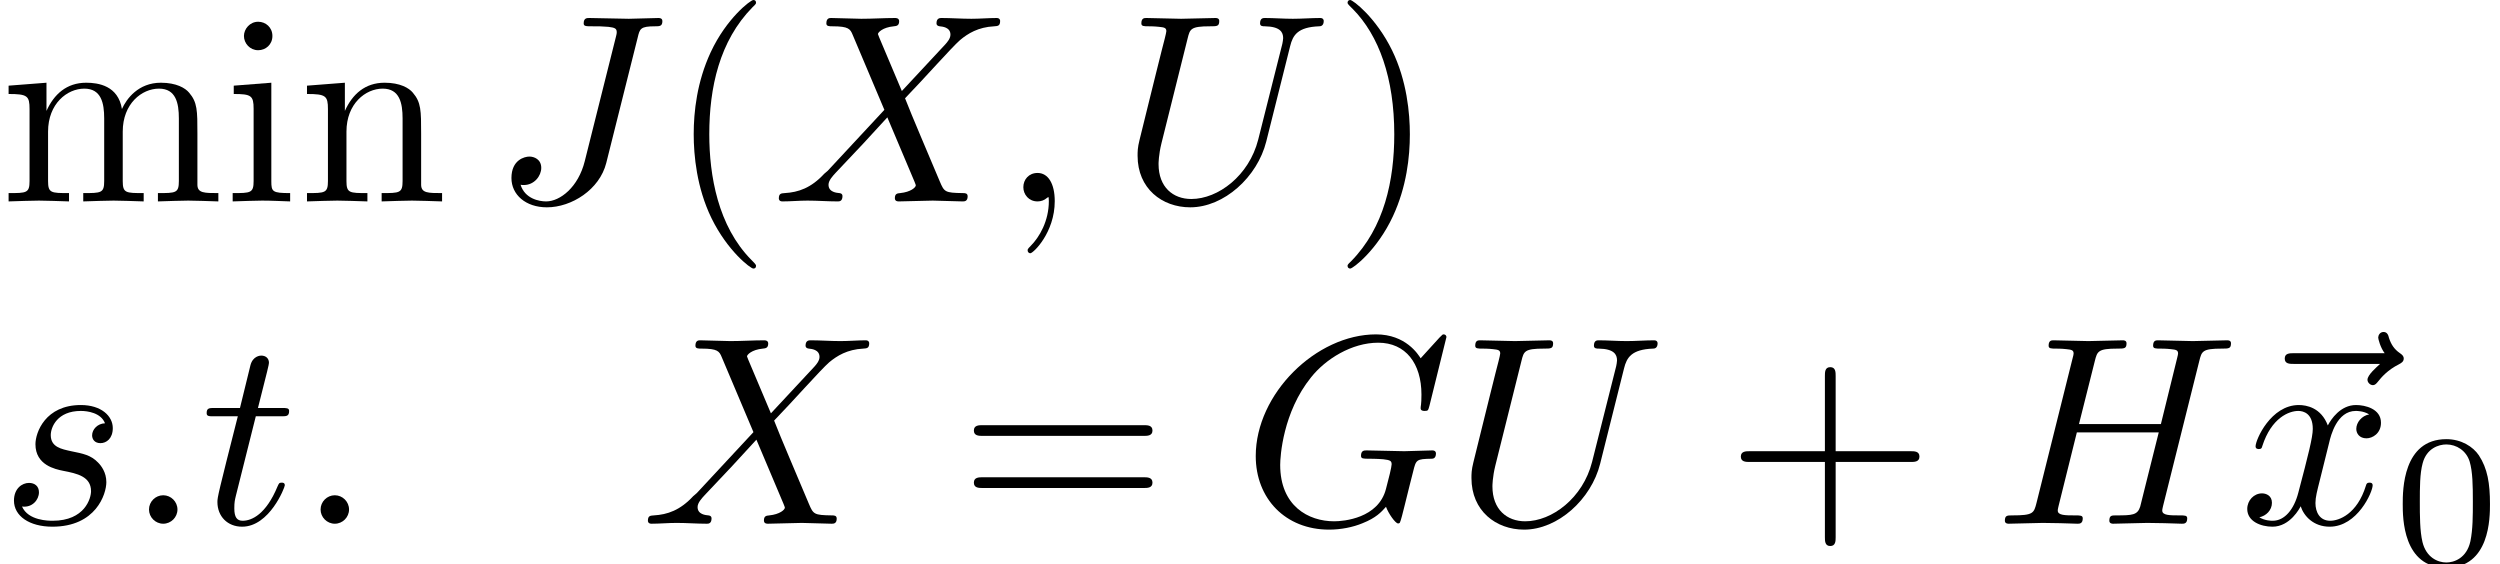
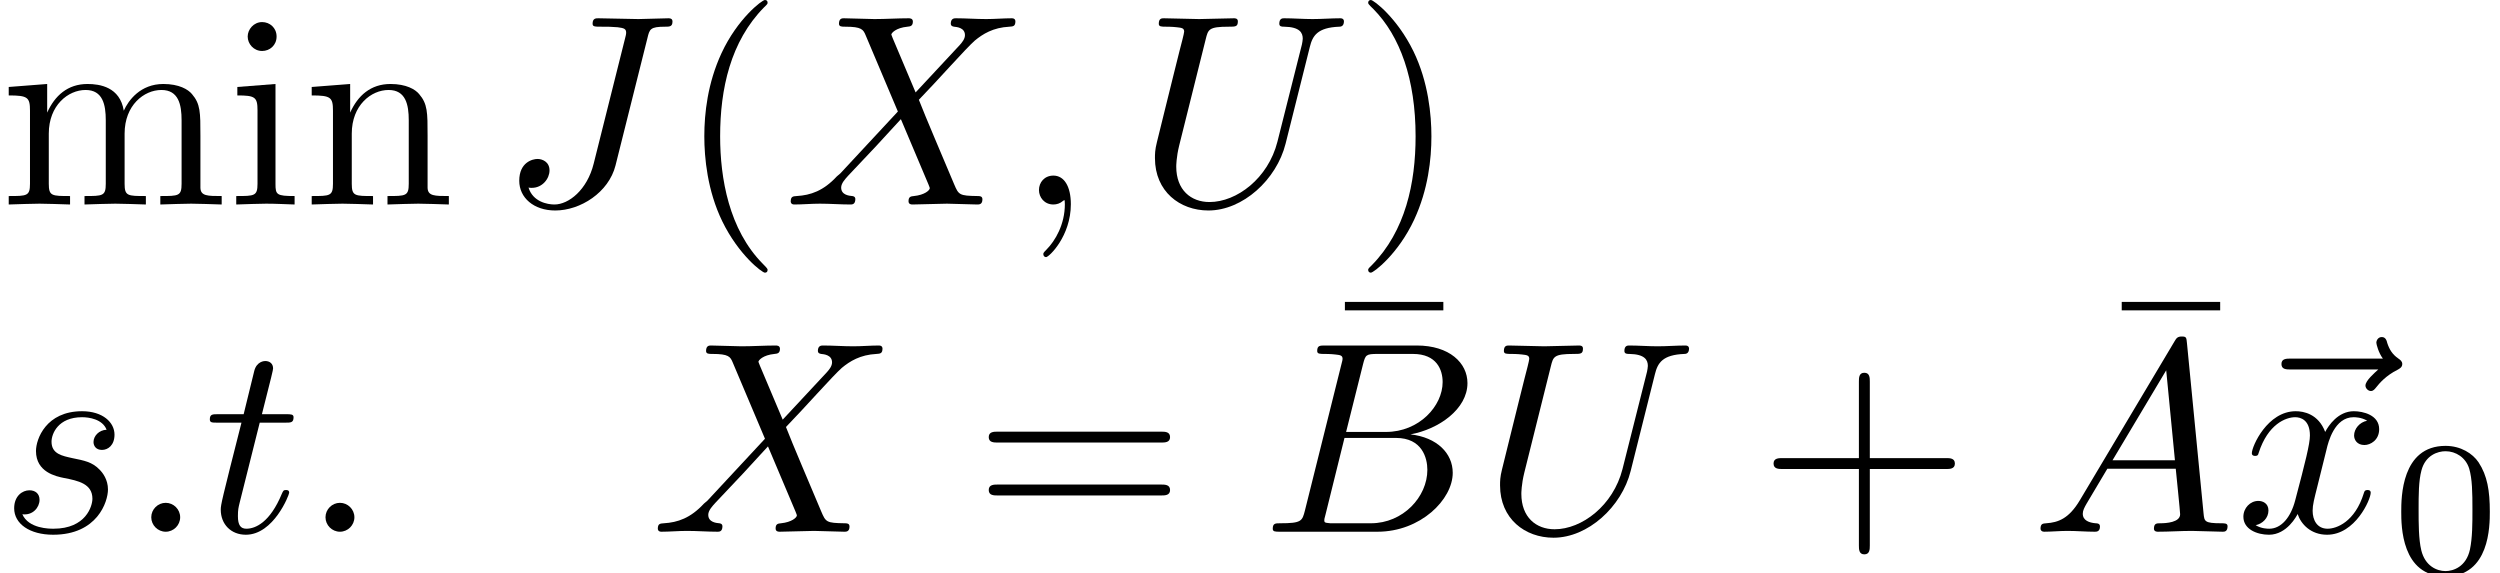
- <svg xmlns="http://www.w3.org/2000/svg" xmlns:xlink="http://www.w3.org/1999/xlink" height="31.382pt" version="1.1" viewBox="280.509 96.986 139.107 31.382" width="139.107pt">
+ <svg xmlns="http://www.w3.org/2000/svg" xmlns:xlink="http://www.w3.org/1999/xlink" height="31.382pt" version="1.1" viewBox="281.555 96.986 137.014 31.382" width="137.014pt">
  <defs>
    <path d="M1.913 -0.528C1.913 -0.817 1.674 -1.056 1.385 -1.056S0.857 -0.817 0.857 -0.528S1.096 0 1.385 0S1.913 -0.239 1.913 -0.528Z" id="g0-58" />
    <path d="M2.022 -0.01C2.022 -0.667 1.773 -1.056 1.385 -1.056C1.056 -1.056 0.857 -0.807 0.857 -0.528C0.857 -0.259 1.056 0 1.385 0C1.504 0 1.634 -0.04 1.734 -0.13C1.763 -0.149 1.773 -0.159 1.783 -0.159S1.803 -0.149 1.803 -0.01C1.803 0.727 1.455 1.325 1.126 1.654C1.016 1.763 1.016 1.783 1.016 1.813C1.016 1.883 1.066 1.923 1.116 1.923C1.225 1.923 2.022 1.156 2.022 -0.01Z" id="g0-59" />
-     <path d="M7.572 -6.924C7.572 -6.954 7.552 -7.024 7.462 -7.024C7.432 -7.024 7.422 -7.014 7.313 -6.904L6.615 -6.137C6.526 -6.276 6.067 -7.024 4.961 -7.024C2.74 -7.024 0.498 -4.822 0.498 -2.511C0.498 -0.927 1.604 0.219 3.218 0.219C3.656 0.219 4.105 0.13 4.463 -0.02C4.961 -0.219 5.151 -0.428 5.33 -0.628C5.42 -0.379 5.679 -0.01 5.778 -0.01C5.828 -0.01 5.848 -0.04 5.848 -0.05C5.868 -0.07 5.968 -0.448 6.017 -0.658L6.207 -1.425C6.247 -1.594 6.296 -1.763 6.336 -1.933C6.446 -2.381 6.456 -2.401 7.024 -2.411C7.073 -2.411 7.183 -2.421 7.183 -2.61C7.183 -2.68 7.133 -2.72 7.054 -2.72C6.824 -2.72 6.237 -2.69 6.007 -2.69C5.699 -2.69 4.922 -2.72 4.613 -2.72C4.523 -2.72 4.403 -2.72 4.403 -2.521C4.403 -2.411 4.483 -2.411 4.702 -2.411C4.712 -2.411 5.001 -2.411 5.23 -2.391C5.489 -2.361 5.539 -2.331 5.539 -2.202C5.539 -2.112 5.43 -1.664 5.33 -1.295C5.051 -0.199 3.756 -0.09 3.407 -0.09C2.451 -0.09 1.405 -0.658 1.405 -2.182C1.405 -2.491 1.504 -4.135 2.55 -5.43C3.088 -6.107 4.055 -6.715 5.041 -6.715C6.057 -6.715 6.645 -5.948 6.645 -4.792C6.645 -4.394 6.615 -4.384 6.615 -4.284S6.725 -4.184 6.765 -4.184C6.894 -4.184 6.894 -4.204 6.944 -4.384L7.572 -6.924Z" id="g0-71" />
-     <path d="M7.601 -6.037C7.691 -6.396 7.711 -6.496 8.438 -6.496C8.697 -6.496 8.777 -6.496 8.777 -6.695C8.777 -6.804 8.668 -6.804 8.638 -6.804C8.359 -6.804 7.641 -6.775 7.362 -6.775C7.073 -6.775 6.366 -6.804 6.077 -6.804C5.998 -6.804 5.888 -6.804 5.888 -6.605C5.888 -6.496 5.978 -6.496 6.167 -6.496C6.187 -6.496 6.376 -6.496 6.545 -6.476C6.725 -6.456 6.814 -6.446 6.814 -6.316C6.814 -6.276 6.804 -6.257 6.775 -6.127L6.177 -3.696H3.138L3.726 -6.037C3.816 -6.396 3.846 -6.496 4.563 -6.496C4.822 -6.496 4.902 -6.496 4.902 -6.695C4.902 -6.804 4.792 -6.804 4.762 -6.804C4.483 -6.804 3.766 -6.775 3.487 -6.775C3.198 -6.775 2.491 -6.804 2.202 -6.804C2.122 -6.804 2.012 -6.804 2.012 -6.605C2.012 -6.496 2.102 -6.496 2.291 -6.496C2.311 -6.496 2.501 -6.496 2.67 -6.476C2.849 -6.456 2.939 -6.446 2.939 -6.316C2.939 -6.276 2.929 -6.247 2.899 -6.127L1.564 -0.777C1.465 -0.389 1.445 -0.309 0.658 -0.309C0.478 -0.309 0.389 -0.309 0.389 -0.11C0.389 0 0.508 0 0.528 0C0.807 0 1.514 -0.03 1.793 -0.03C2.002 -0.03 2.222 -0.02 2.431 -0.02C2.65 -0.02 2.869 0 3.078 0C3.158 0 3.278 0 3.278 -0.199C3.278 -0.309 3.188 -0.309 2.999 -0.309C2.63 -0.309 2.351 -0.309 2.351 -0.488C2.351 -0.548 2.371 -0.598 2.381 -0.658L3.059 -3.387H6.097C5.679 -1.734 5.45 -0.787 5.41 -0.638C5.31 -0.319 5.121 -0.309 4.503 -0.309C4.354 -0.309 4.264 -0.309 4.264 -0.11C4.264 0 4.384 0 4.403 0C4.682 0 5.39 -0.03 5.669 -0.03C5.878 -0.03 6.097 -0.02 6.306 -0.02C6.526 -0.02 6.745 0 6.954 0C7.034 0 7.153 0 7.153 -0.199C7.153 -0.309 7.064 -0.309 6.874 -0.309C6.506 -0.309 6.227 -0.309 6.227 -0.488C6.227 -0.548 6.247 -0.598 6.257 -0.658L7.601 -6.037Z" id="g0-72" />
+     <path d="M1.783 -1.146C1.385 -0.478 0.996 -0.339 0.558 -0.309C0.438 -0.299 0.349 -0.299 0.349 -0.11C0.349 -0.05 0.399 0 0.478 0C0.747 0 1.056 -0.03 1.335 -0.03C1.664 -0.03 2.012 0 2.331 0C2.391 0 2.521 0 2.521 -0.189C2.521 -0.299 2.431 -0.309 2.361 -0.309C2.132 -0.329 1.893 -0.408 1.893 -0.658C1.893 -0.777 1.953 -0.887 2.032 -1.026L2.79 -2.301H5.29C5.31 -2.092 5.45 -0.737 5.45 -0.638C5.45 -0.339 4.932 -0.309 4.732 -0.309C4.593 -0.309 4.493 -0.309 4.493 -0.11C4.493 0 4.613 0 4.633 0C5.041 0 5.469 -0.03 5.878 -0.03C6.127 -0.03 6.755 0 7.004 0C7.064 0 7.183 0 7.183 -0.199C7.183 -0.309 7.083 -0.309 6.954 -0.309C6.336 -0.309 6.336 -0.379 6.306 -0.667L5.699 -6.894C5.679 -7.093 5.679 -7.133 5.509 -7.133C5.35 -7.133 5.31 -7.064 5.25 -6.964L1.783 -1.146ZM2.979 -2.61L4.941 -5.898L5.26 -2.61H2.979Z" id="g0-65" />
+     <path d="M1.594 -0.777C1.494 -0.389 1.474 -0.309 0.687 -0.309C0.518 -0.309 0.418 -0.309 0.418 -0.11C0.418 0 0.508 0 0.687 0H4.244C5.818 0 6.994 -1.176 6.994 -2.152C6.994 -2.869 6.416 -3.447 5.45 -3.557C6.486 -3.746 7.532 -4.483 7.532 -5.43C7.532 -6.167 6.874 -6.804 5.679 -6.804H2.331C2.142 -6.804 2.042 -6.804 2.042 -6.605C2.042 -6.496 2.132 -6.496 2.321 -6.496C2.341 -6.496 2.531 -6.496 2.7 -6.476C2.879 -6.456 2.969 -6.446 2.969 -6.316C2.969 -6.276 2.959 -6.247 2.929 -6.127L1.594 -0.777ZM3.098 -3.646L3.716 -6.117C3.806 -6.466 3.826 -6.496 4.254 -6.496H5.539C6.416 -6.496 6.625 -5.908 6.625 -5.469C6.625 -4.593 5.768 -3.646 4.553 -3.646H3.098ZM2.65 -0.309C2.511 -0.309 2.491 -0.309 2.431 -0.319C2.331 -0.329 2.301 -0.339 2.301 -0.418C2.301 -0.448 2.301 -0.468 2.351 -0.648L3.039 -3.427H4.922C5.878 -3.427 6.067 -2.69 6.067 -2.262C6.067 -1.275 5.181 -0.309 4.005 -0.309H2.65Z" id="g0-66" />
    <path d="M5.39 -6.077C5.469 -6.406 5.489 -6.496 6.037 -6.496C6.197 -6.496 6.306 -6.496 6.306 -6.685C6.306 -6.775 6.247 -6.804 6.167 -6.804C5.918 -6.804 5.31 -6.775 5.061 -6.775C4.732 -6.775 3.925 -6.804 3.597 -6.804C3.507 -6.804 3.387 -6.804 3.387 -6.605C3.387 -6.496 3.467 -6.496 3.726 -6.496C3.955 -6.496 4.055 -6.496 4.304 -6.476C4.543 -6.446 4.613 -6.416 4.613 -6.276C4.613 -6.217 4.593 -6.147 4.573 -6.067L3.427 -1.494C3.188 -0.528 2.511 0 1.993 0C1.734 0 1.205 -0.1 1.046 -0.618C1.076 -0.608 1.146 -0.608 1.166 -0.608C1.554 -0.608 1.813 -0.946 1.813 -1.245C1.813 -1.564 1.544 -1.664 1.375 -1.664C1.196 -1.664 0.707 -1.544 0.707 -0.867C0.707 -0.249 1.235 0.219 2.022 0.219C2.939 0.219 3.975 -0.438 4.224 -1.425L5.39 -6.077Z" id="g0-74" />
    <path d="M6.326 -5.758C6.426 -6.167 6.605 -6.466 7.402 -6.496C7.452 -6.496 7.572 -6.506 7.572 -6.695C7.572 -6.705 7.572 -6.804 7.442 -6.804C7.113 -6.804 6.765 -6.775 6.426 -6.775S5.719 -6.804 5.39 -6.804C5.33 -6.804 5.21 -6.804 5.21 -6.605C5.21 -6.496 5.31 -6.496 5.39 -6.496C5.958 -6.486 6.067 -6.276 6.067 -6.057C6.067 -6.027 6.047 -5.878 6.037 -5.848L5.141 -2.291C4.802 -0.956 3.656 -0.09 2.66 -0.09C1.983 -0.09 1.445 -0.528 1.445 -1.385C1.445 -1.405 1.445 -1.724 1.554 -2.162L2.521 -6.037C2.61 -6.396 2.63 -6.496 3.357 -6.496C3.616 -6.496 3.696 -6.496 3.696 -6.695C3.696 -6.804 3.587 -6.804 3.557 -6.804C3.278 -6.804 2.56 -6.775 2.281 -6.775C1.993 -6.775 1.285 -6.804 0.996 -6.804C0.917 -6.804 0.807 -6.804 0.807 -6.605C0.807 -6.496 0.897 -6.496 1.086 -6.496C1.106 -6.496 1.295 -6.496 1.465 -6.476C1.644 -6.456 1.734 -6.446 1.734 -6.316C1.734 -6.257 1.624 -5.838 1.564 -5.609L1.345 -4.732C1.255 -4.344 0.777 -2.461 0.737 -2.271C0.667 -1.993 0.667 -1.843 0.667 -1.694C0.667 -0.478 1.574 0.219 2.62 0.219C3.875 0.219 5.111 -0.907 5.44 -2.222L6.326 -5.758Z" id="g0-85" />
    <path d="M4.832 -4.095L3.995 -6.077C3.965 -6.157 3.945 -6.197 3.945 -6.207C3.945 -6.266 4.115 -6.456 4.533 -6.496C4.633 -6.506 4.732 -6.516 4.732 -6.685C4.732 -6.804 4.613 -6.804 4.583 -6.804C4.174 -6.804 3.746 -6.775 3.328 -6.775C3.078 -6.775 2.461 -6.804 2.212 -6.804C2.152 -6.804 2.032 -6.804 2.032 -6.605C2.032 -6.496 2.132 -6.496 2.262 -6.496C2.859 -6.496 2.919 -6.396 3.009 -6.177L4.184 -3.397L2.082 -1.136L1.953 -1.026C1.465 -0.498 0.996 -0.339 0.488 -0.309C0.359 -0.299 0.269 -0.299 0.269 -0.11C0.269 -0.1 0.269 0 0.399 0C0.697 0 1.026 -0.03 1.335 -0.03C1.704 -0.03 2.092 0 2.451 0C2.511 0 2.63 0 2.63 -0.199C2.63 -0.299 2.531 -0.309 2.511 -0.309C2.421 -0.319 2.112 -0.339 2.112 -0.618C2.112 -0.777 2.262 -0.936 2.381 -1.066L3.397 -2.142L4.294 -3.118L5.3 -0.737C5.34 -0.628 5.35 -0.618 5.35 -0.598C5.35 -0.518 5.161 -0.349 4.772 -0.309C4.663 -0.299 4.573 -0.289 4.573 -0.12C4.573 0 4.682 0 4.722 0C5.001 0 5.699 -0.03 5.978 -0.03C6.227 -0.03 6.834 0 7.083 0C7.153 0 7.273 0 7.273 -0.189C7.273 -0.309 7.173 -0.309 7.093 -0.309C6.426 -0.319 6.406 -0.349 6.237 -0.747C5.848 -1.674 5.181 -3.228 4.951 -3.826C5.629 -4.523 6.675 -5.709 6.994 -5.988C7.283 -6.227 7.661 -6.466 8.259 -6.496C8.389 -6.506 8.478 -6.506 8.478 -6.695C8.478 -6.705 8.478 -6.804 8.349 -6.804C8.05 -6.804 7.721 -6.775 7.412 -6.775C7.044 -6.775 6.665 -6.804 6.306 -6.804C6.247 -6.804 6.117 -6.804 6.117 -6.605C6.117 -6.535 6.167 -6.506 6.237 -6.496C6.326 -6.486 6.635 -6.466 6.635 -6.187C6.635 -6.047 6.526 -5.918 6.446 -5.828L4.832 -4.095Z" id="g0-88" />
    <path d="M3.895 -3.726C3.616 -3.716 3.417 -3.497 3.417 -3.278C3.417 -3.138 3.507 -2.989 3.726 -2.989S4.184 -3.158 4.184 -3.547C4.184 -3.995 3.756 -4.403 2.999 -4.403C1.684 -4.403 1.315 -3.387 1.315 -2.949C1.315 -2.172 2.052 -2.022 2.341 -1.963C2.859 -1.863 3.377 -1.753 3.377 -1.205C3.377 -0.946 3.148 -0.11 1.953 -0.11C1.813 -0.11 1.046 -0.11 0.817 -0.638C1.196 -0.588 1.445 -0.887 1.445 -1.166C1.445 -1.395 1.285 -1.514 1.076 -1.514C0.817 -1.514 0.518 -1.305 0.518 -0.857C0.518 -0.289 1.086 0.11 1.943 0.11C3.557 0.11 3.945 -1.096 3.945 -1.544C3.945 -1.903 3.756 -2.152 3.636 -2.271C3.367 -2.55 3.078 -2.6 2.64 -2.69C2.281 -2.77 1.883 -2.839 1.883 -3.288C1.883 -3.577 2.122 -4.184 2.999 -4.184C3.248 -4.184 3.746 -4.115 3.895 -3.726Z" id="g0-115" />
    <path d="M2.052 -3.985H2.989C3.188 -3.985 3.288 -3.985 3.288 -4.184C3.288 -4.294 3.188 -4.294 3.009 -4.294H2.132C2.491 -5.709 2.54 -5.908 2.54 -5.968C2.54 -6.137 2.421 -6.237 2.252 -6.237C2.222 -6.237 1.943 -6.227 1.853 -5.878L1.465 -4.294H0.528C0.329 -4.294 0.229 -4.294 0.229 -4.105C0.229 -3.985 0.309 -3.985 0.508 -3.985H1.385C0.667 -1.156 0.628 -0.986 0.628 -0.807C0.628 -0.269 1.006 0.11 1.544 0.11C2.56 0.11 3.128 -1.345 3.128 -1.425C3.128 -1.524 3.049 -1.524 3.009 -1.524C2.919 -1.524 2.909 -1.494 2.859 -1.385C2.431 -0.349 1.903 -0.11 1.564 -0.11C1.355 -0.11 1.255 -0.239 1.255 -0.568C1.255 -0.807 1.275 -0.877 1.315 -1.046L2.052 -3.985Z" id="g0-116" />
    <path d="M3.328 -3.009C3.387 -3.268 3.616 -4.184 4.314 -4.184C4.364 -4.184 4.603 -4.184 4.812 -4.055C4.533 -4.005 4.334 -3.756 4.334 -3.517C4.334 -3.357 4.443 -3.168 4.712 -3.168C4.932 -3.168 5.25 -3.347 5.25 -3.746C5.25 -4.264 4.663 -4.403 4.324 -4.403C3.746 -4.403 3.397 -3.875 3.278 -3.646C3.029 -4.304 2.491 -4.403 2.202 -4.403C1.166 -4.403 0.598 -3.118 0.598 -2.869C0.598 -2.77 0.697 -2.77 0.717 -2.77C0.797 -2.77 0.827 -2.79 0.847 -2.879C1.186 -3.935 1.843 -4.184 2.182 -4.184C2.371 -4.184 2.72 -4.095 2.72 -3.517C2.72 -3.208 2.55 -2.54 2.182 -1.146C2.022 -0.528 1.674 -0.11 1.235 -0.11C1.176 -0.11 0.946 -0.11 0.737 -0.239C0.986 -0.289 1.205 -0.498 1.205 -0.777C1.205 -1.046 0.986 -1.126 0.837 -1.126C0.538 -1.126 0.289 -0.867 0.289 -0.548C0.289 -0.09 0.787 0.11 1.225 0.11C1.883 0.11 2.242 -0.588 2.271 -0.648C2.391 -0.279 2.75 0.11 3.347 0.11C4.374 0.11 4.941 -1.176 4.941 -1.425C4.941 -1.524 4.852 -1.524 4.822 -1.524C4.732 -1.524 4.712 -1.484 4.692 -1.415C4.364 -0.349 3.686 -0.11 3.367 -0.11C2.979 -0.11 2.819 -0.428 2.819 -0.767C2.819 -0.986 2.879 -1.205 2.989 -1.644L3.328 -3.009Z" id="g0-120" />
    <path d="M5.35 -5.928C5.21 -5.798 4.882 -5.519 4.882 -5.34C4.882 -5.24 4.981 -5.141 5.081 -5.141C5.171 -5.141 5.22 -5.21 5.27 -5.27C5.39 -5.42 5.619 -5.699 6.057 -5.918C6.127 -5.958 6.227 -6.007 6.227 -6.127C6.227 -6.227 6.157 -6.276 6.087 -6.326C5.868 -6.476 5.758 -6.655 5.679 -6.894C5.659 -6.984 5.619 -7.113 5.479 -7.113S5.28 -6.984 5.28 -6.904C5.28 -6.854 5.36 -6.535 5.519 -6.326H2.162C1.993 -6.326 1.813 -6.326 1.813 -6.127S1.993 -5.928 2.162 -5.928H5.35Z" id="g0-126" />
    <path d="M3.599 -2.225C3.599 -2.992 3.508 -3.543 3.187 -4.031C2.971 -4.352 2.538 -4.631 1.981 -4.631C0.363 -4.631 0.363 -2.727 0.363 -2.225S0.363 0.139 1.981 0.139S3.599 -1.723 3.599 -2.225ZM1.981 -0.056C1.66 -0.056 1.234 -0.244 1.095 -0.816C0.997 -1.227 0.997 -1.799 0.997 -2.315C0.997 -2.824 0.997 -3.354 1.102 -3.738C1.248 -4.289 1.695 -4.435 1.981 -4.435C2.357 -4.435 2.72 -4.205 2.845 -3.801C2.957 -3.424 2.964 -2.922 2.964 -2.315C2.964 -1.799 2.964 -1.283 2.873 -0.844C2.734 -0.209 2.26 -0.056 1.981 -0.056Z" id="g2-48" />
+     <path d="M4.284 -5.569V-5.878H0.687V-5.569H4.284Z" id="g1-22" />
    <path d="M3.298 2.391C3.298 2.361 3.298 2.341 3.128 2.172C1.883 0.917 1.564 -0.966 1.564 -2.491C1.564 -4.224 1.943 -5.958 3.168 -7.203C3.298 -7.323 3.298 -7.342 3.298 -7.372C3.298 -7.442 3.258 -7.472 3.198 -7.472C3.098 -7.472 2.202 -6.795 1.614 -5.529C1.106 -4.433 0.986 -3.328 0.986 -2.491C0.986 -1.714 1.096 -0.508 1.644 0.618C2.242 1.843 3.098 2.491 3.198 2.491C3.258 2.491 3.298 2.461 3.298 2.391Z" id="g1-40" />
    <path d="M2.879 -2.491C2.879 -3.268 2.77 -4.473 2.222 -5.599C1.624 -6.824 0.767 -7.472 0.667 -7.472C0.608 -7.472 0.568 -7.432 0.568 -7.372C0.568 -7.342 0.568 -7.323 0.757 -7.143C1.734 -6.157 2.301 -4.573 2.301 -2.491C2.301 -0.787 1.933 0.966 0.697 2.222C0.568 2.341 0.568 2.361 0.568 2.391C0.568 2.451 0.608 2.491 0.667 2.491C0.767 2.491 1.664 1.813 2.252 0.548C2.76 -0.548 2.879 -1.654 2.879 -2.491Z" id="g1-41" />
    <path d="M4.075 -2.291H6.854C6.994 -2.291 7.183 -2.291 7.183 -2.491S6.994 -2.69 6.854 -2.69H4.075V-5.479C4.075 -5.619 4.075 -5.808 3.875 -5.808S3.676 -5.619 3.676 -5.479V-2.69H0.887C0.747 -2.69 0.558 -2.69 0.558 -2.491S0.747 -2.291 0.887 -2.291H3.676V0.498C3.676 0.638 3.676 0.827 3.875 0.827S4.075 0.638 4.075 0.498V-2.291Z" id="g1-43" />
    <path d="M6.844 -3.258C6.994 -3.258 7.183 -3.258 7.183 -3.457S6.994 -3.656 6.854 -3.656H0.887C0.747 -3.656 0.558 -3.656 0.558 -3.457S0.747 -3.258 0.897 -3.258H6.844ZM6.854 -1.325C6.994 -1.325 7.183 -1.325 7.183 -1.524S6.994 -1.724 6.844 -1.724H0.897C0.747 -1.724 0.558 -1.724 0.558 -1.524S0.747 -1.325 0.887 -1.325H6.854Z" id="g1-61" />
    <path d="M1.763 -4.403L0.369 -4.294V-3.985C1.016 -3.985 1.106 -3.925 1.106 -3.437V-0.757C1.106 -0.309 0.996 -0.309 0.329 -0.309V0C0.648 -0.01 1.186 -0.03 1.425 -0.03C1.773 -0.03 2.122 -0.01 2.461 0V-0.309C1.803 -0.309 1.763 -0.359 1.763 -0.747V-4.403ZM1.803 -6.137C1.803 -6.456 1.554 -6.665 1.275 -6.665C0.966 -6.665 0.747 -6.396 0.747 -6.137C0.747 -5.868 0.966 -5.609 1.275 -5.609C1.554 -5.609 1.803 -5.818 1.803 -6.137Z" id="g1-105" />
    <path d="M1.096 -3.427V-0.757C1.096 -0.309 0.986 -0.309 0.319 -0.309V0C0.667 -0.01 1.176 -0.03 1.445 -0.03C1.704 -0.03 2.222 -0.01 2.56 0V-0.309C1.893 -0.309 1.783 -0.309 1.783 -0.757V-2.59C1.783 -3.626 2.491 -4.184 3.128 -4.184C3.756 -4.184 3.865 -3.646 3.865 -3.078V-0.757C3.865 -0.309 3.756 -0.309 3.088 -0.309V0C3.437 -0.01 3.945 -0.03 4.214 -0.03C4.473 -0.03 4.991 -0.01 5.33 0V-0.309C4.663 -0.309 4.553 -0.309 4.553 -0.757V-2.59C4.553 -3.626 5.26 -4.184 5.898 -4.184C6.526 -4.184 6.635 -3.646 6.635 -3.078V-0.757C6.635 -0.309 6.526 -0.309 5.858 -0.309V0C6.207 -0.01 6.715 -0.03 6.984 -0.03C7.243 -0.03 7.761 -0.01 8.1 0V-0.309C7.582 -0.309 7.332 -0.309 7.323 -0.608V-2.511C7.323 -3.367 7.323 -3.676 7.014 -4.035C6.874 -4.204 6.545 -4.403 5.968 -4.403C5.131 -4.403 4.692 -3.806 4.523 -3.427C4.384 -4.294 3.646 -4.403 3.198 -4.403C2.471 -4.403 2.002 -3.975 1.724 -3.357V-4.403L0.319 -4.294V-3.985C1.016 -3.985 1.096 -3.915 1.096 -3.427Z" id="g1-109" />
    <path d="M1.096 -3.427V-0.757C1.096 -0.309 0.986 -0.309 0.319 -0.309V0C0.667 -0.01 1.176 -0.03 1.445 -0.03C1.704 -0.03 2.222 -0.01 2.56 0V-0.309C1.893 -0.309 1.783 -0.309 1.783 -0.757V-2.59C1.783 -3.626 2.491 -4.184 3.128 -4.184C3.756 -4.184 3.865 -3.646 3.865 -3.078V-0.757C3.865 -0.309 3.756 -0.309 3.088 -0.309V0C3.437 -0.01 3.945 -0.03 4.214 -0.03C4.473 -0.03 4.991 -0.01 5.33 0V-0.309C4.812 -0.309 4.563 -0.309 4.553 -0.608V-2.511C4.553 -3.367 4.553 -3.676 4.244 -4.035C4.105 -4.204 3.776 -4.403 3.198 -4.403C2.471 -4.403 2.002 -3.975 1.724 -3.357V-4.403L0.319 -4.294V-3.985C1.016 -3.985 1.096 -3.915 1.096 -3.427Z" id="g1-110" />
  </defs>
  <g id="page1" transform="matrix(1.5 0 0 1.5 0 0)">
-     <use x="187.006" xlink:href="#g1-109" y="72.129" />
-     <use x="195.308" xlink:href="#g1-105" y="72.129" />
-     <use x="198.075" xlink:href="#g1-110" y="72.129" />
-     <use x="205.271" xlink:href="#g0-74" y="72.129" />
-     <use x="211.753" xlink:href="#g1-40" y="72.129" />
-     <use x="215.628" xlink:href="#g0-88" y="72.129" />
-     <use x="224.11" xlink:href="#g0-59" y="72.129" />
-     <use x="228.538" xlink:href="#g0-85" y="72.129" />
-     <use x="236.426" xlink:href="#g1-41" y="72.129" />
-     <use x="187.006" xlink:href="#g0-115" y="84.085" />
-     <use x="191.676" xlink:href="#g0-58" y="84.085" />
-     <use x="194.443" xlink:href="#g0-116" y="84.085" />
-     <use x="198.041" xlink:href="#g0-58" y="84.085" />
-     <use x="210.771" xlink:href="#g0-88" y="84.085" />
-     <use x="222.574" xlink:href="#g1-61" y="84.085" />
-     <use x="233.09" xlink:href="#g0-71" y="84.085" />
-     <use x="240.923" xlink:href="#g0-85" y="84.085" />
-     <use x="251.025" xlink:href="#g1-43" y="84.085" />
-     <use x="260.988" xlink:href="#g0-72" y="84.085" />
-     <use x="269.946" xlink:href="#g0-126" y="84.085" />
-     <use x="270.079" xlink:href="#g0-120" y="84.085" />
-     <use x="275.773" xlink:href="#g2-48" y="85.579" />
+     <use x="187.703" xlink:href="#g1-109" y="72.129" />
+     <use x="196.006" xlink:href="#g1-105" y="72.129" />
+     <use x="198.773" xlink:href="#g1-110" y="72.129" />
+     <use x="205.968" xlink:href="#g0-74" y="72.129" />
+     <use x="212.451" xlink:href="#g1-40" y="72.129" />
+     <use x="216.325" xlink:href="#g0-88" y="72.129" />
+     <use x="224.807" xlink:href="#g0-59" y="72.129" />
+     <use x="229.235" xlink:href="#g0-85" y="72.129" />
+     <use x="237.124" xlink:href="#g1-41" y="72.129" />
+     <use x="187.703" xlink:href="#g0-115" y="84.085" />
+     <use x="192.373" xlink:href="#g0-58" y="84.085" />
+     <use x="195.141" xlink:href="#g0-116" y="84.085" />
+     <use x="198.739" xlink:href="#g0-58" y="84.085" />
+     <use x="211.469" xlink:href="#g0-88" y="84.085" />
+     <use x="223.271" xlink:href="#g1-61" y="84.085" />
+     <use x="236.155" xlink:href="#g1-22" y="81.566" />
+     <use x="233.788" xlink:href="#g0-66" y="84.085" />
+     <use x="241.844" xlink:href="#g0-85" y="84.085" />
+     <use x="251.946" xlink:href="#g1-43" y="84.085" />
+     <use x="264.538" xlink:href="#g1-22" y="81.566" />
+     <use x="261.909" xlink:href="#g0-65" y="84.085" />
+     <use x="269.248" xlink:href="#g0-126" y="84.085" />
+     <use x="269.381" xlink:href="#g0-120" y="84.085" />
+     <use x="275.075" xlink:href="#g2-48" y="85.579" />
  </g>
</svg>
